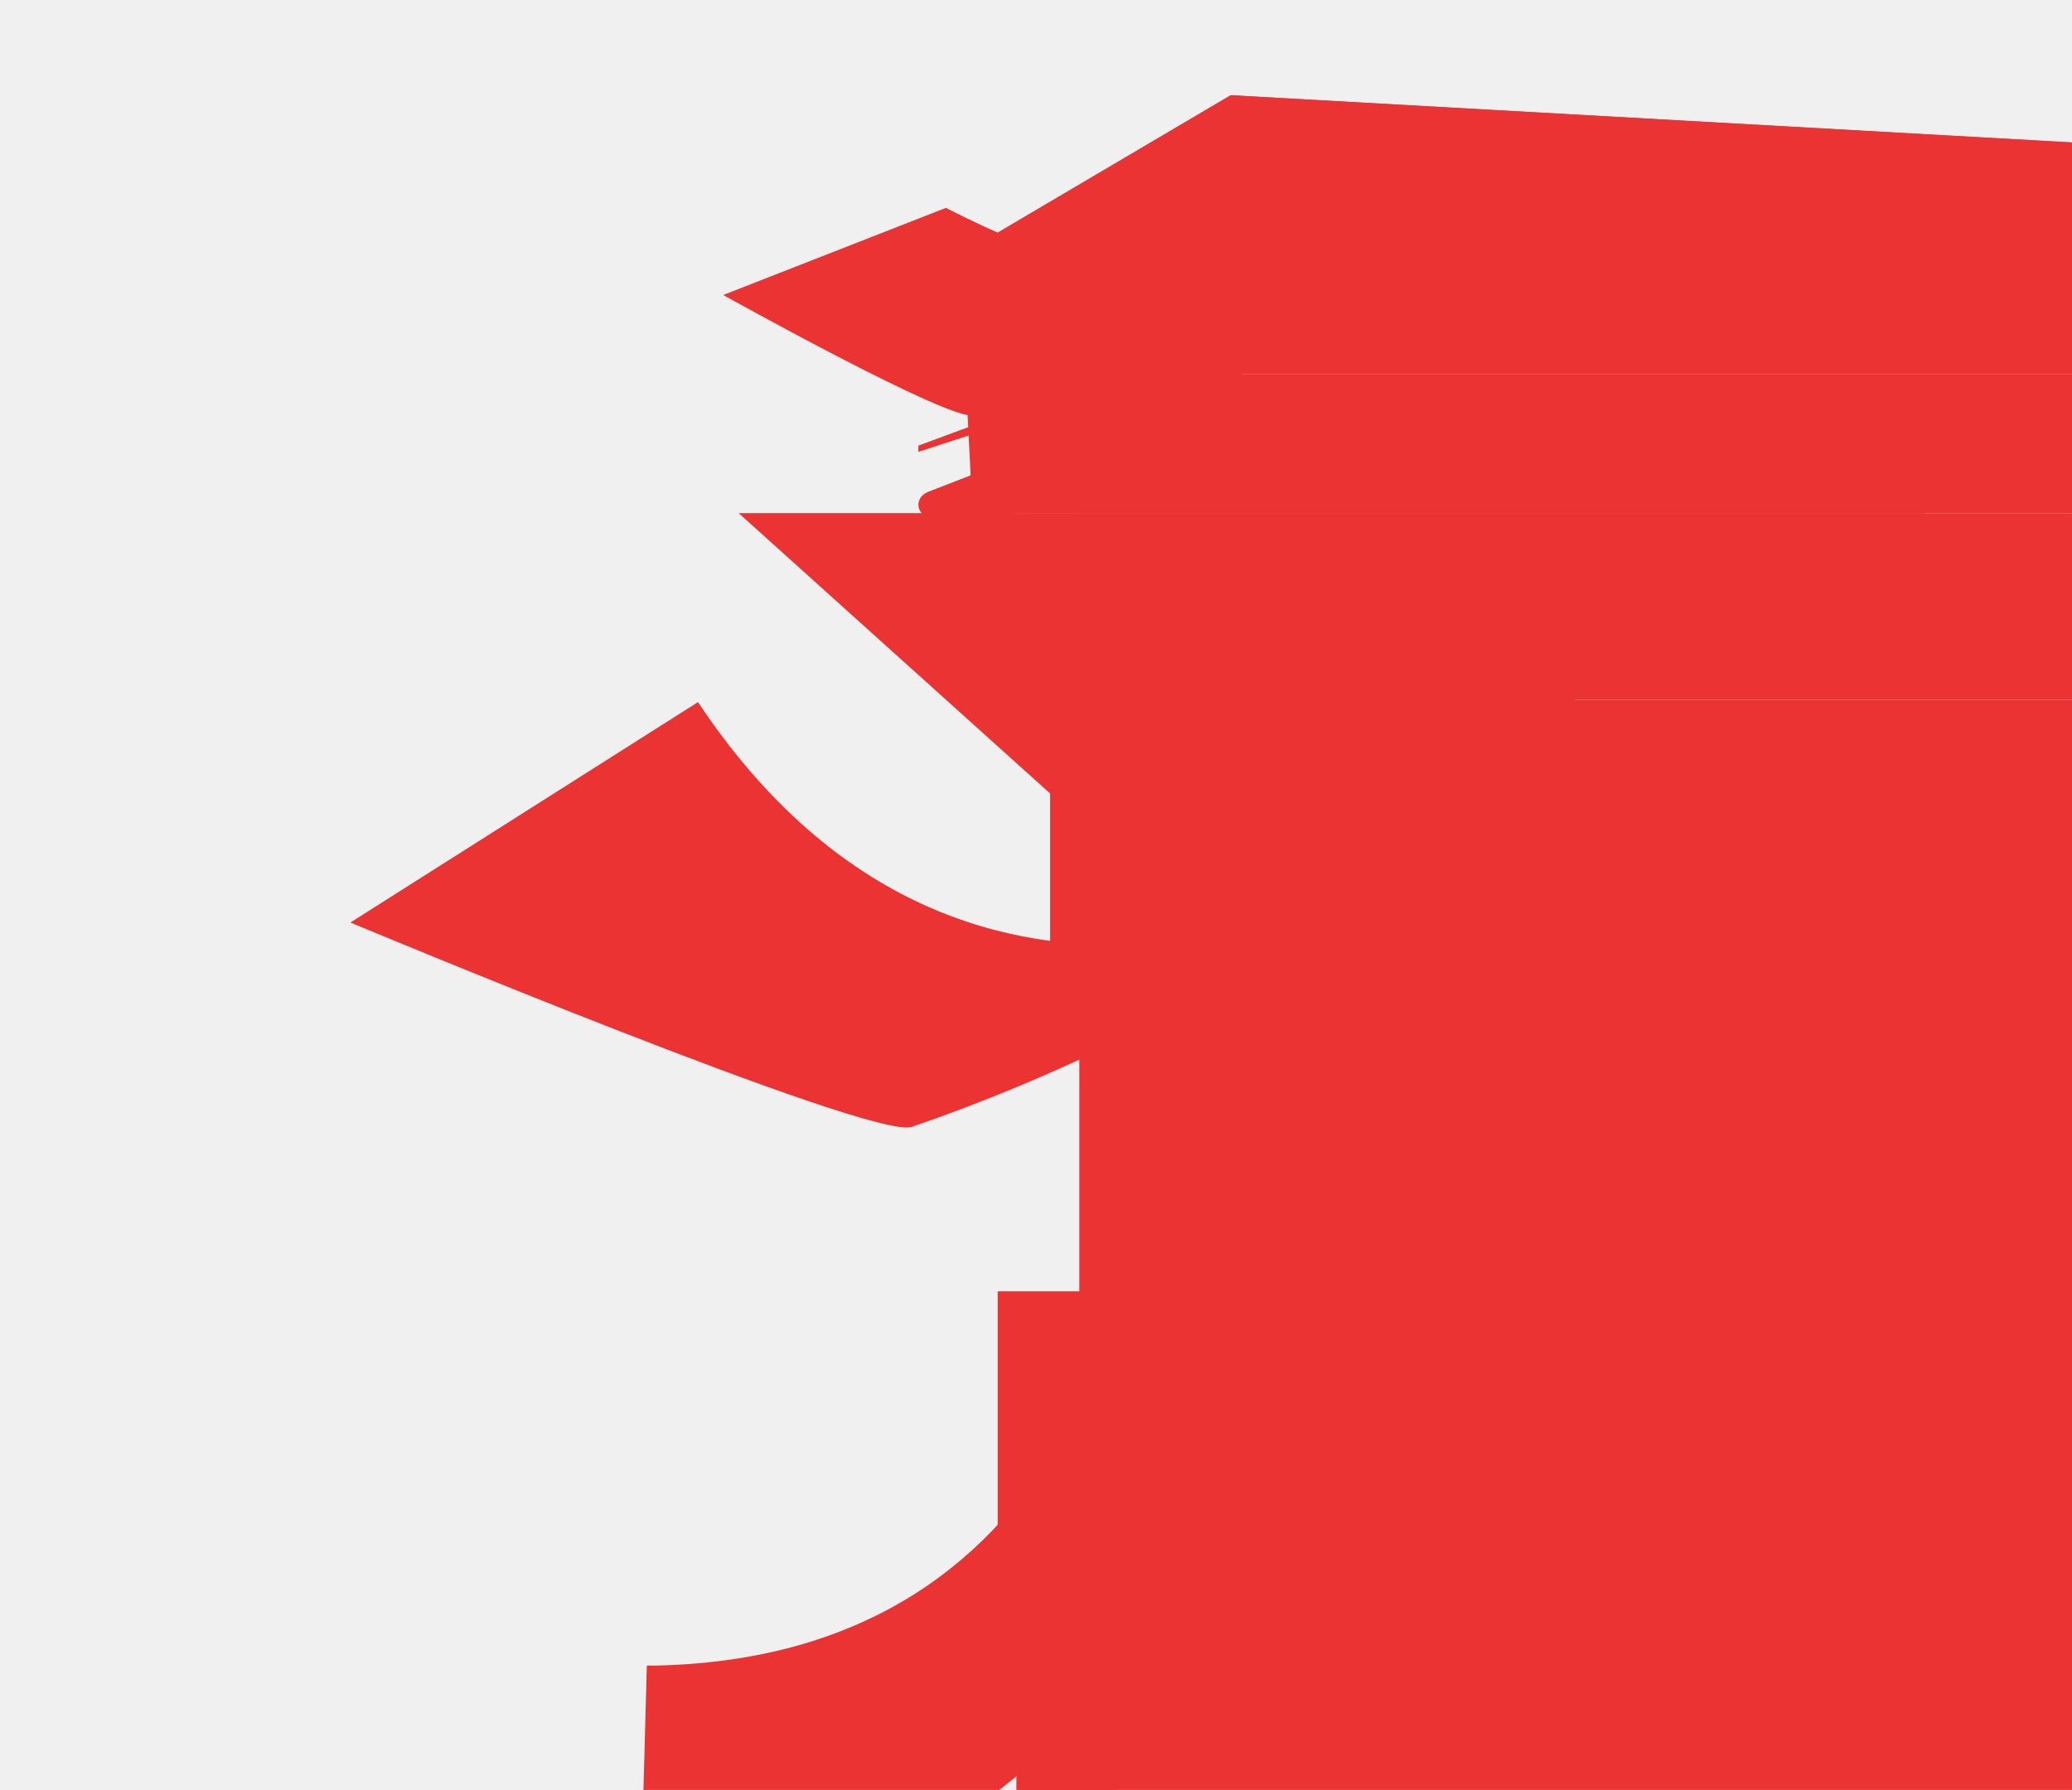
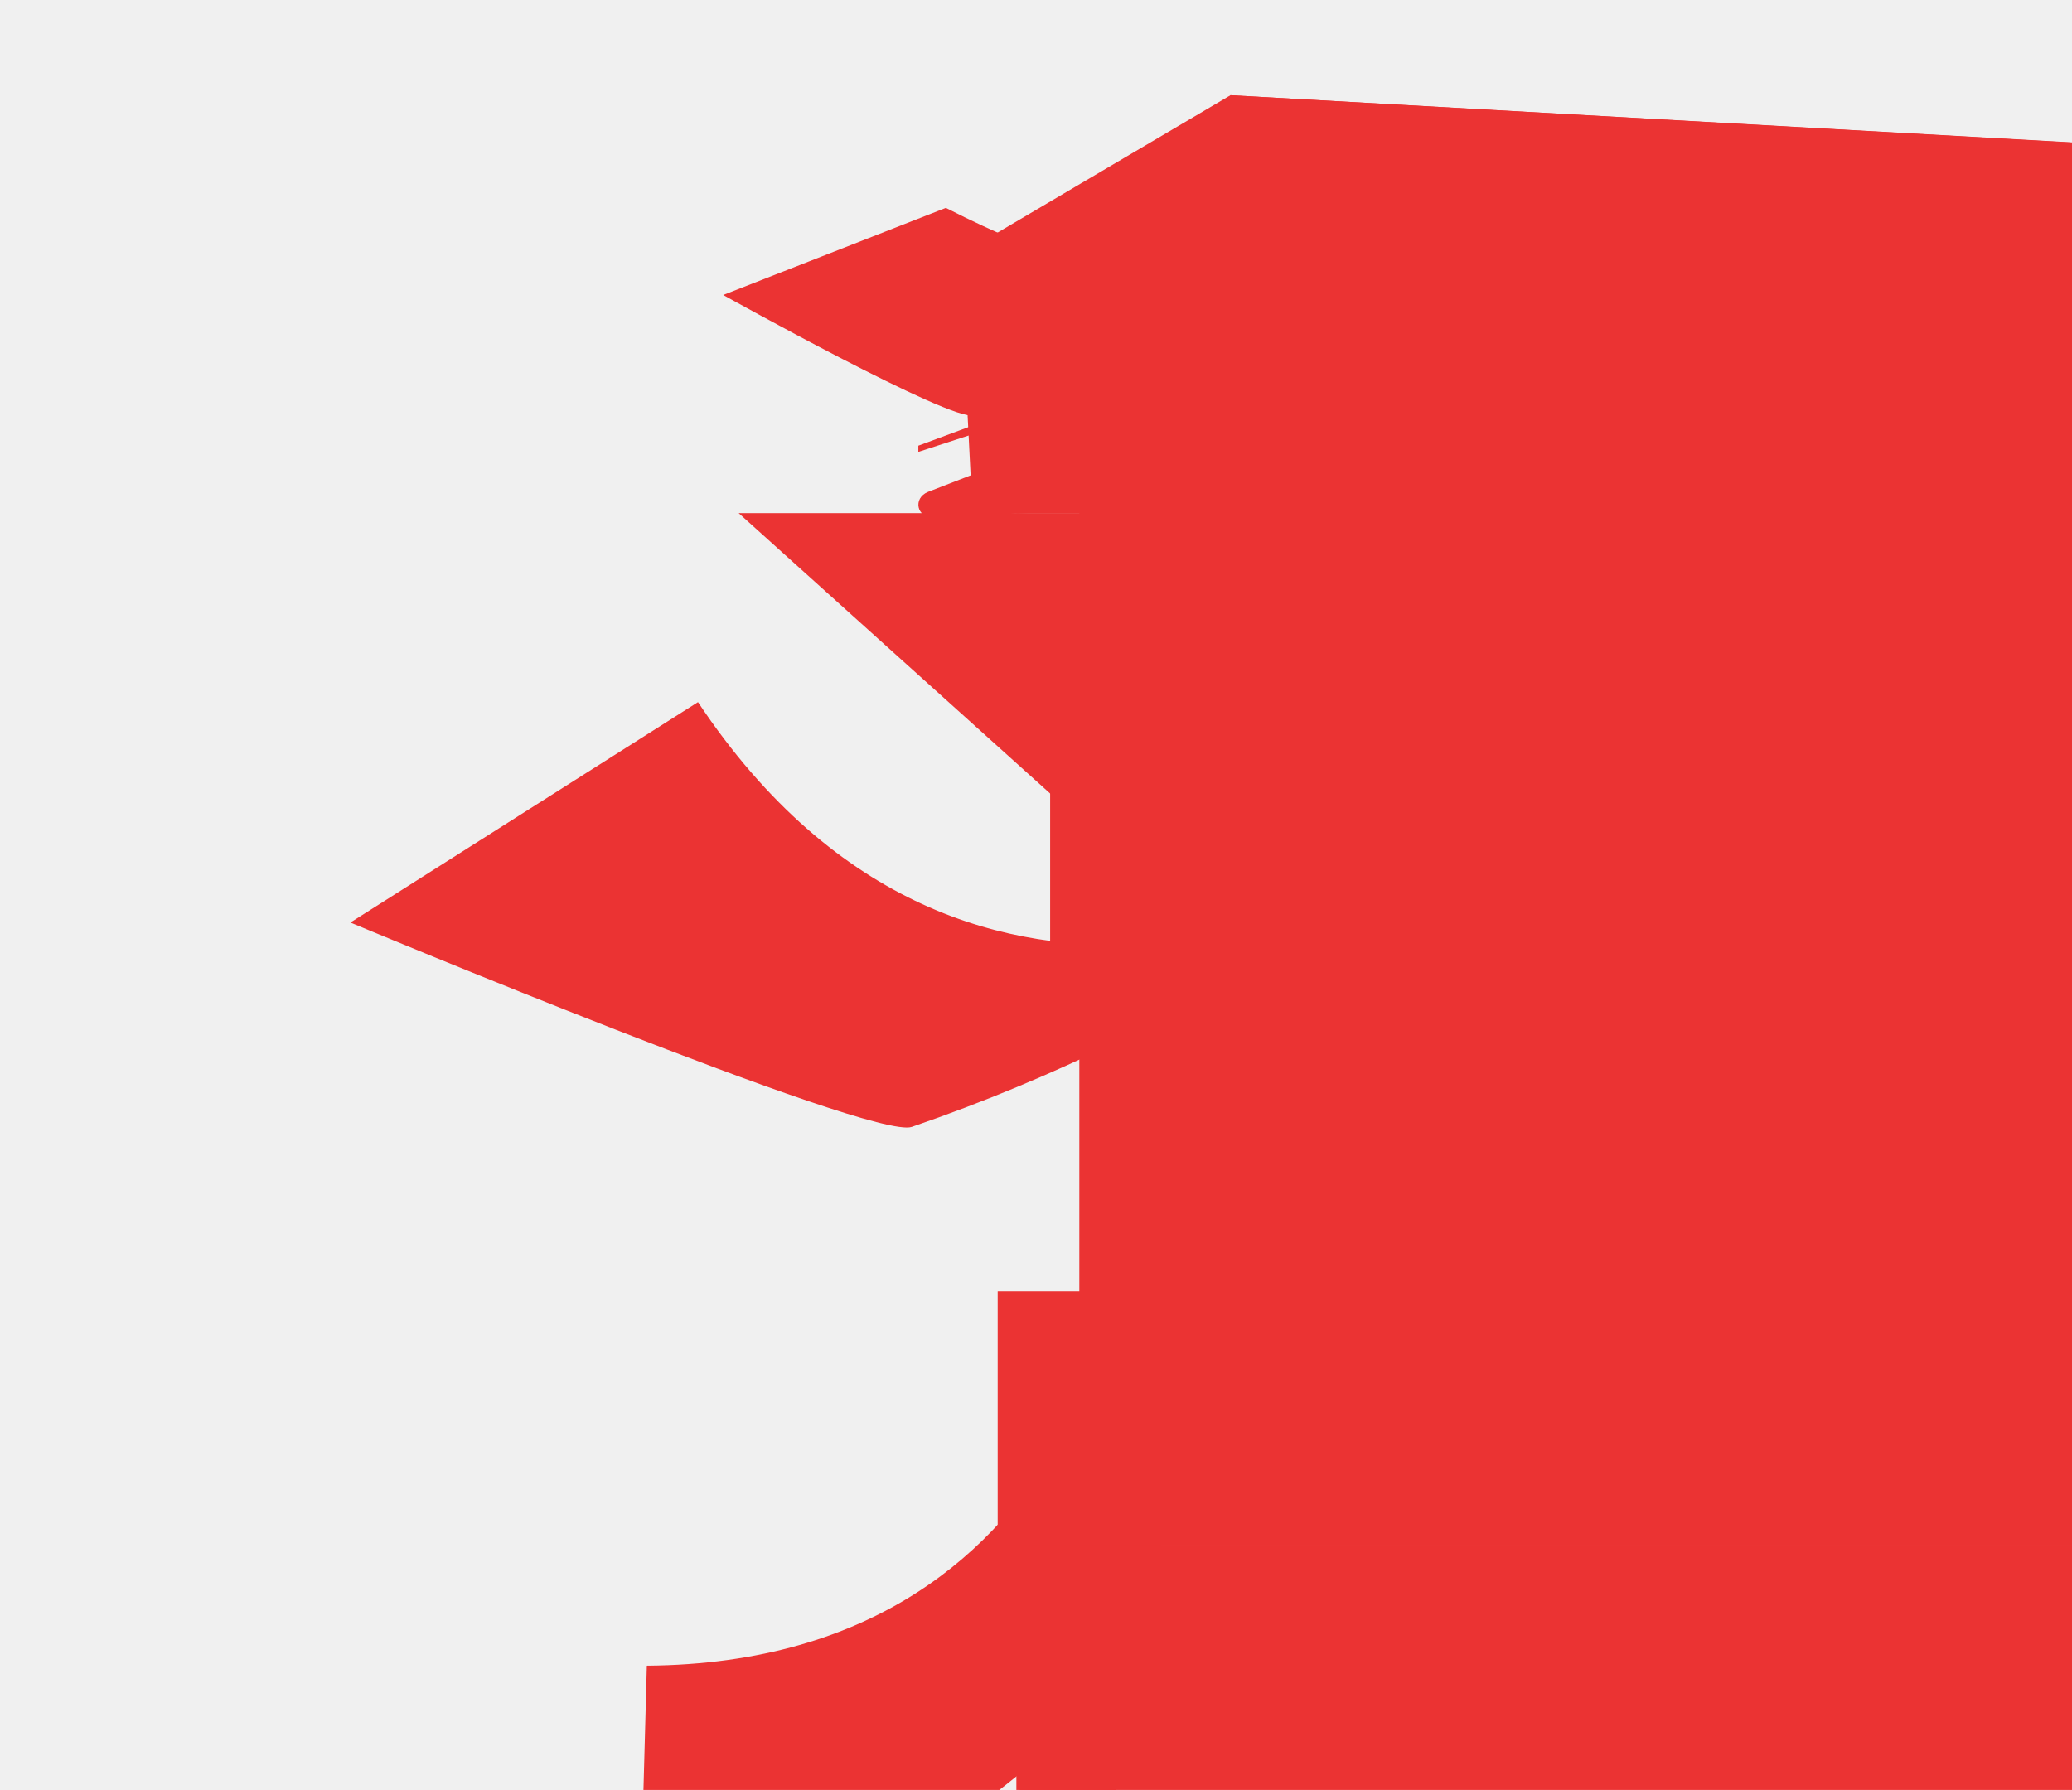
- <svg xmlns="http://www.w3.org/2000/svg" width="544" height="470" viewBox="0 0 544 470" fill="none">
-   <g clip-path="url(#clip0)">
-     <path d="M624.12 142.39H635.914C636 142.39 636 142.39 636 142.304V138.262C636 138.176 636 138.176 635.914 138.176H624.12V142.39Z" fill="#EB3333" />
-     <path d="M619.471 150.646H631.265C631.351 150.646 631.351 150.646 631.351 150.56V146.518C631.351 146.432 631.351 146.432 631.265 146.432H619.471V150.646Z" fill="#EB3333" />
-     <path d="M616.458 158.558H628.252C628.338 158.558 628.338 158.558 628.338 158.472V154.43C628.338 154.344 628.338 154.344 628.252 154.344H616.458V158.558Z" fill="#EB3333" />
-     <path d="M274.079 627L212.784 578.926C209.512 576.346 211.32 571.1 215.366 571.1H569.108L616.63 627H274.079Z" fill="#EB3333" />
-     <path d="M288.37 556.738V619.26L229.829 578.238L231.809 534.894L288.37 556.738Z" fill="#EB3333" />
-     <path d="M274.079 552.008L223.889 531.626C220.962 530.422 221.823 526.036 224.922 526.036L555.076 523.886L616.63 548.998L274.079 552.008Z" fill="#EB3333" />
-     <path d="M274.079 549.084H616.63V627H274.079V549.084Z" fill="#EB3333" />
-     <path d="M274.079 552.008L231.551 534.894L231.465 537.904L274.079 564.908V552.008Z" fill="#EB3333" />
-     <path d="M367.745 564.908H597.518V612.982H367.745V564.908Z" fill="#EB3333" />
-     <path d="M323.839 606.274C314.282 606.274 306.535 598.342 306.535 588.558C306.535 578.774 314.282 570.842 323.839 570.842C333.396 570.842 341.143 578.774 341.143 588.558C341.143 598.342 333.396 606.274 323.839 606.274Z" fill="#EB3333" />
-     <path d="M323.839 607.134C333.826 607.134 341.918 598.792 341.918 588.558C341.918 578.324 333.826 569.982 323.839 569.982C313.853 569.982 305.76 578.324 305.76 588.558C305.674 598.792 313.853 607.134 323.839 607.134ZM323.839 571.616C332.965 571.616 340.282 579.184 340.282 588.558C340.282 597.846 332.879 605.5 323.839 605.5C314.714 605.5 307.396 597.932 307.396 588.558C307.31 579.184 314.714 571.616 323.839 571.616Z" fill="#EB3333" />
-     <path d="M323.064 25L230.776 79.438C225.955 82.534 229.055 88.21 234.22 88.21L583.571 80.728L613.272 41.34L323.064 25Z" fill="#EB3333" />
-     <path d="M326.078 102.4L329.091 27.408L252.213 72.73L254.968 127.426L326.078 102.4Z" fill="#EB3333" />
-     <path d="M323.495 98.186L243.69 129.146C239.558 130.78 240.677 136.112 245.153 135.854L573.843 120.546L614.305 98.186H323.495Z" fill="#EB3333" />
-     <path d="M323.064 25L614.564 41.34L614.305 98.186H323.495L323.064 25Z" fill="#EB3333" />
-     <path d="M602.339 91.564L602.425 49.94L417.074 38.072L416.902 90.618L602.339 91.564Z" fill="#EB3333" />
-     <path d="M266.848 461.45H607.59V540.656H266.848V461.45Z" fill="#EB3333" />
-     <path d="M275.026 405.636H615.769V461.622H275.026V405.636Z" fill="#EB3333" />
-     <path d="M261.941 339.072H602.683V405.808H261.941V339.072Z" fill="#EB3333" />
-     <path d="M283.377 263.994H624.12V343.372H283.377V263.994Z" fill="#EB3333" />
-     <path d="M275.715 183.756H616.458V267.878H275.715V183.756Z" fill="#EB3333" />
-     <path d="M267.967 156.408H608.71V183.756H267.967V156.408Z" fill="#EB3333" />
-     <path d="M283.377 134.822H624.12V162.17H283.377V134.822Z" fill="#EB3333" />
-     <path d="M273.132 121.148H613.875C612.756 116.676 612.756 111.946 613.875 107.474L273.132 114.268V121.148Z" fill="#EB3333" />
-     <path d="M266.848 134.822H607.59C606.127 130.436 606.127 125.62 607.59 121.148H266.848V134.822Z" fill="#EB3333" />
-     <path d="M388.234 276.206H599.842V331.16H388.234V276.206Z" fill="#EB3333" />
-     <path d="M316.78 385.77C307.556 385.77 300.078 378.108 300.078 368.656C300.078 359.204 307.556 351.542 316.78 351.542C326.004 351.542 333.481 359.204 333.481 368.656C333.481 378.108 326.004 385.77 316.78 385.77Z" fill="#EB3333" />
-     <path d="M316.78 386.63C326.422 386.63 334.342 378.546 334.342 368.656C334.342 358.766 326.508 350.682 316.78 350.682C307.138 350.682 299.218 358.766 299.218 368.656C299.218 378.546 307.138 386.63 316.78 386.63ZM316.78 352.316C325.561 352.316 332.706 359.626 332.706 368.656C332.706 377.686 325.561 384.996 316.78 384.996C307.999 384.996 300.853 377.686 300.853 368.656C300.853 359.626 307.999 352.316 316.78 352.316Z" fill="#EB3333" />
-     <path d="M323.839 321.442C314.615 321.442 307.138 313.78 307.138 304.328C307.138 294.876 314.615 287.214 323.839 287.214C333.063 287.214 340.541 294.876 340.541 304.328C340.541 313.78 333.063 321.442 323.839 321.442Z" fill="#EB3333" />
-     <path d="M323.839 322.388C333.481 322.388 341.401 314.304 341.401 304.414C341.401 294.524 333.567 286.44 323.839 286.44C314.197 286.44 306.277 294.524 306.277 304.414C306.277 314.304 314.111 322.388 323.839 322.388ZM323.839 288.074C332.62 288.074 339.766 295.384 339.766 304.414C339.766 313.444 332.62 320.754 323.839 320.754C315.058 320.754 307.913 313.444 307.913 304.414C307.913 295.384 315.058 288.074 323.839 288.074Z" fill="#EB3333" />
-     <path d="M325.991 249.374C316.768 249.374 309.29 241.712 309.29 232.26C309.29 222.808 316.768 215.146 325.991 215.146C335.215 215.146 342.693 222.808 342.693 232.26C342.693 241.712 335.215 249.374 325.991 249.374Z" fill="#EB3333" />
-     <path d="M325.991 250.234C335.633 250.234 343.554 242.15 343.554 232.26C343.554 222.37 335.72 214.286 325.991 214.286C316.349 214.286 308.429 222.37 308.429 232.26C308.429 242.15 316.349 250.234 325.991 250.234ZM325.991 215.92C334.773 215.92 341.918 223.23 341.918 232.26C341.918 241.29 334.773 248.6 325.991 248.6C317.21 248.6 310.065 241.29 310.065 232.26C310.065 223.23 317.21 215.92 325.991 215.92Z" fill="#EB3333" />
-     <path d="M318.416 520.876C309.192 520.876 301.714 513.214 301.714 503.762C301.714 494.31 309.192 486.648 318.416 486.648C327.639 486.648 335.117 494.31 335.117 503.762C335.117 513.214 327.639 520.876 318.416 520.876Z" fill="#EB3333" />
-     <path d="M318.416 521.736C328.058 521.736 335.978 513.652 335.978 503.762C335.978 493.872 328.144 485.788 318.416 485.788C308.687 485.788 300.853 493.872 300.853 503.762C300.853 513.652 308.774 521.736 318.416 521.736ZM318.416 487.422C327.197 487.422 334.342 494.732 334.342 503.762C334.342 512.792 327.197 520.102 318.416 520.102C309.634 520.102 302.489 512.792 302.489 503.762C302.489 494.732 309.634 487.422 318.416 487.422Z" fill="#EB3333" />
-     <path d="M370.758 78.75C361.534 78.75 354.057 71.088 354.057 61.636C354.057 52.184 361.534 44.522 370.758 44.522C379.982 44.522 387.459 52.184 387.459 61.636C387.459 71.088 379.982 78.75 370.758 78.75Z" fill="#EB3333" />
-     <path d="M370.758 79.61C380.4 79.61 388.32 71.526 388.32 61.636C388.32 51.746 380.486 43.662 370.758 43.662C361.116 43.662 353.196 51.746 353.196 61.636C353.196 71.526 361.116 79.61 370.758 79.61ZM370.758 45.296C379.539 45.296 386.685 52.606 386.685 61.636C386.685 70.666 379.539 77.976 370.758 77.976C361.977 77.976 354.831 70.666 354.831 61.636C354.831 52.606 361.977 45.296 370.758 45.296Z" fill="#EB3333" />
-     <path d="M364.56 229.68C364.56 229.68 255.742 293.32 183.255 184.358L92 242.236C92 242.236 228.969 299.512 239.385 295.9C317.038 269.24 364.56 229.68 364.56 229.68Z" fill="#EB3333" />
-     <path d="M323.064 73.246C323.064 73.246 303.006 82.448 248.339 54.584L189.884 77.46C189.884 77.46 249.974 111 255.656 109.022C297.41 94.574 323.064 73.246 323.064 73.246Z" fill="#EB3333" />
-     <path d="M269.947 422.406C303.522 387.318 306.535 339.072 306.535 339.072C306.535 339.072 312.217 396.692 292.761 471.254C291.986 474.264 281.483 483.122 267.106 494.216C267.364 470.308 268.656 446.314 269.947 422.406Z" fill="#EB3333" />
-     <path d="M297.324 318.346C297.324 318.346 289.92 436.424 169.825 437.37L167.07 538.678C167.07 538.678 280.881 460.59 283.549 450.528C303.092 375.966 297.324 318.346 297.324 318.346Z" fill="#EB3333" />
-     <path d="M568.075 108.936C575.565 107.388 583.141 106.098 590.717 104.98C597.862 103.948 605.266 103.432 612.411 102.142C608.107 103.002 603.716 103.776 599.412 104.636C606.471 103.174 613.531 101.712 620.59 100.25C616.372 103.174 612.67 104.55 610.259 105.238C610.173 105.238 610.259 105.324 610.259 105.324L620.762 104.636C620.762 104.636 620.848 104.722 620.762 104.722C612.498 109.366 606.643 109.022 606.643 109.022L570.916 108.334L568.075 108.936Z" fill="#EB3333" />
-     <path d="M285.443 100.594L241.107 117.02V118.654L324.356 91.564L285.443 100.594Z" fill="#EB3333" />
-     <path d="M505.574 134.822C505.574 134.822 349.924 210.158 344.329 237.936L300.853 201.644C300.853 201.644 440.06 135.338 505.574 134.822Z" fill="#EB3333" />
-     <path d="M294.999 225.724C333.051 195.796 375.923 173.092 421.723 158.73L505.574 134.736H193.93L294.999 225.724Z" fill="#EB3333" />
-     <path d="M594.419 203.106V216.006C589.598 217.468 585.982 222.112 585.982 227.53C585.982 233.034 589.512 237.592 594.419 239.054V253.244H526.064V203.106H594.419Z" fill="#EB3333" />
-     <path d="M585.724 415.268V424.728C580.903 425.846 577.287 429.2 577.287 433.242C577.287 437.284 580.817 440.638 585.724 441.756V452.162H517.369V415.354H585.724V415.268Z" fill="#EB3333" />
-     <path d="M541.215 207.062H542.851V249.03H541.215V207.062Z" fill="#EB3333" />
-     <path d="M530.11 207.062H537.772V249.03H530.11V207.062Z" fill="#EB3333" />
-     <path d="M383.327 481.488H579.956V520.962H383.327V481.488Z" fill="#EB3333" />
-     <path d="M383.327 348.876H579.956V388.35H383.327V348.876Z" fill="#EB3333" />
-     <path d="M559.983 423.61H564.632V447.26H559.983V423.61Z" fill="#EB3333" />
-     <path d="M549.222 423.61H553.871V447.26H549.222V423.61Z" fill="#EB3333" />
-     <path d="M535.447 423.61H540.096V447.26H535.447V423.61Z" fill="#EB3333" />
-     <path d="M306.535 418.794H313.939V451.99H306.535V418.794Z" fill="#EB3333" />
+ <svg xmlns="http://www.w3.org/2000/svg" width="544" height="470" fill="none">
+   <g clip-path="url(#clip0)" fill="#EB3333">
+     <path d="M624.12 142.39h11.794c.086 0 .086 0 .086-.086v-4.042c0-.086 0-.086-.086-.086H624.12v4.214zM619.471 150.646h11.794c.086 0 .086 0 .086-.086v-4.042c0-.086 0-.086-.086-.086h-11.794v4.214zM616.458 158.558h11.794c.086 0 .086 0 .086-.086v-4.042c0-.086 0-.086-.086-.086h-11.794v4.214zM274.079 627l-61.295-48.074c-3.272-2.58-1.464-7.826 2.582-7.826h353.742L616.63 627H274.079z" />
+     <path d="M288.37 556.738v62.522l-58.541-41.022 1.98-43.344 56.561 21.844z" />
+     <path d="M274.079 552.008l-50.19-20.382c-2.927-1.204-2.066-5.59 1.033-5.59l330.154-2.15 61.554 25.112-342.551 3.01z" />
+     <path d="M274.079 549.084H616.63V627H274.079v-77.916zM274.079 552.008l-42.528-17.114-.086 3.01 42.614 27.004v-12.9z" />
+     <path d="M367.745 564.908h229.773v48.074H367.745v-48.074zM323.839 606.274c-9.557 0-17.304-7.932-17.304-17.716s7.747-17.716 17.304-17.716c9.557 0 17.304 7.932 17.304 17.716s-7.747 17.716-17.304 17.716z" />
+     <path d="M323.839 607.134c9.987 0 18.079-8.342 18.079-18.576s-8.092-18.576-18.079-18.576c-9.986 0-18.079 8.342-18.079 18.576-.086 10.234 8.093 18.576 18.079 18.576zm0-35.518c9.126 0 16.443 7.568 16.443 16.942 0 9.288-7.403 16.942-16.443 16.942-9.125 0-16.443-7.568-16.443-16.942-.086-9.374 7.318-16.942 16.443-16.942zM323.064 25l-92.288 54.438c-4.821 3.096-1.721 8.772 3.444 8.772l349.351-7.482 29.701-39.388L323.064 25z" />
+     <path d="M326.078 102.4l3.013-74.992-76.878 45.322 2.755 54.696 71.11-25.026z" />
+     <path d="M323.495 98.186l-79.805 30.96c-4.132 1.634-3.013 6.966 1.463 6.708l328.69-15.308 40.462-22.36h-290.81zM323.064 25l291.5 16.34-.259 56.846h-290.81L323.064 25z" />
+     <path d="M602.339 91.564l.086-41.624-185.351-11.868-.172 52.546 185.437.946zM266.848 461.45H607.59v79.206H266.848V461.45z" />
+     <path d="M275.026 405.636h340.743v55.986H275.026v-55.986z" />
+     <path d="M261.941 339.072h340.742v66.736H261.941v-66.736z" />
+     <path d="M283.377 263.994H624.12v79.378H283.377v-79.378z" />
+     <path d="M275.715 183.756h340.743v84.122H275.715v-84.122zM267.967 156.408H608.71v27.348H267.967v-27.348z" />
+     <path d="M283.377 134.822H624.12v27.348H283.377v-27.348zM273.132 121.148h340.743a28.269 28.269 0 0 1 0-13.674l-340.743 6.794v6.88zM266.848 134.822H607.59c-1.463-4.386-1.463-9.202 0-13.674H266.848v13.674zM388.234 276.206h211.608v54.954H388.234v-54.954zM316.78 385.77c-9.224 0-16.702-7.662-16.702-17.114 0-9.452 7.478-17.114 16.702-17.114 9.224 0 16.701 7.662 16.701 17.114 0 9.452-7.477 17.114-16.701 17.114z" />
+     <path d="M316.78 386.63c9.642 0 17.562-8.084 17.562-17.974s-7.834-17.974-17.562-17.974c-9.642 0-17.562 8.084-17.562 17.974s7.92 17.974 17.562 17.974zm0-34.314c8.781 0 15.926 7.31 15.926 16.34 0 9.03-7.145 16.34-15.926 16.34s-15.927-7.31-15.927-16.34c0-9.03 7.146-16.34 15.927-16.34zM323.839 321.442c-9.224 0-16.701-7.662-16.701-17.114 0-9.452 7.477-17.114 16.701-17.114s16.702 7.662 16.702 17.114c0 9.452-7.478 17.114-16.702 17.114z" />
+     <path d="M323.839 322.388c9.642 0 17.562-8.084 17.562-17.974s-7.834-17.974-17.562-17.974c-9.642 0-17.562 8.084-17.562 17.974s7.834 17.974 17.562 17.974zm0-34.314c8.781 0 15.927 7.31 15.927 16.34 0 9.03-7.146 16.34-15.927 16.34-8.781 0-15.926-7.31-15.926-16.34 0-9.03 7.145-16.34 15.926-16.34zM325.991 249.374c-9.223 0-16.701-7.662-16.701-17.114 0-9.452 7.478-17.114 16.701-17.114 9.224 0 16.702 7.662 16.702 17.114 0 9.452-7.478 17.114-16.702 17.114z" />
+     <path d="M325.991 250.234c9.642 0 17.563-8.084 17.563-17.974s-7.834-17.974-17.563-17.974c-9.642 0-17.562 8.084-17.562 17.974s7.92 17.974 17.562 17.974zm0-34.314c8.782 0 15.927 7.31 15.927 16.34 0 9.03-7.145 16.34-15.927 16.34-8.781 0-15.926-7.31-15.926-16.34 0-9.03 7.145-16.34 15.926-16.34zM318.416 520.876c-9.224 0-16.702-7.662-16.702-17.114 0-9.452 7.478-17.114 16.702-17.114 9.223 0 16.701 7.662 16.701 17.114 0 9.452-7.478 17.114-16.701 17.114z" />
+     <path d="M318.416 521.736c9.642 0 17.562-8.084 17.562-17.974s-7.834-17.974-17.562-17.974c-9.729 0-17.563 8.084-17.563 17.974s7.921 17.974 17.563 17.974zm0-34.314c8.781 0 15.926 7.31 15.926 16.34 0 9.03-7.145 16.34-15.926 16.34-8.782 0-15.927-7.31-15.927-16.34 0-9.03 7.145-16.34 15.927-16.34zM370.758 78.75c-9.224 0-16.701-7.662-16.701-17.114 0-9.452 7.477-17.114 16.701-17.114s16.701 7.662 16.701 17.114c0 9.452-7.477 17.114-16.701 17.114z" />
+     <path d="M370.758 79.61c9.642 0 17.562-8.084 17.562-17.974s-7.834-17.974-17.562-17.974c-9.642 0-17.562 8.084-17.562 17.974s7.92 17.974 17.562 17.974zm0-34.314c8.781 0 15.927 7.31 15.927 16.34 0 9.03-7.146 16.34-15.927 16.34-8.781 0-15.927-7.31-15.927-16.34 0-9.03 7.146-16.34 15.927-16.34zM364.56 229.68s-108.818 63.64-181.305-45.322L92 242.236s136.969 57.276 147.385 53.664c77.653-26.66 125.175-66.22 125.175-66.22zM323.064 73.246s-20.058 9.202-74.725-18.662L189.884 77.46s60.09 33.54 65.772 31.562c41.754-14.448 67.408-35.776 67.408-35.776zM269.947 422.406c33.575-35.088 36.588-83.334 36.588-83.334s5.682 57.62-13.774 132.182c-.775 3.01-11.278 11.868-25.655 22.962.258-23.908 1.55-47.902 2.841-71.81z" />
+     <path d="M297.324 318.346S289.92 436.424 169.825 437.37l-2.755 101.308s113.811-78.088 116.479-88.15c19.543-74.562 13.775-132.182 13.775-132.182zM568.075 108.936c7.49-1.548 15.066-2.838 22.642-3.956 7.145-1.032 14.549-1.548 21.694-2.838-4.304.86-8.695 1.634-12.999 2.494l21.178-4.386c-4.218 2.924-7.92 4.3-10.331 4.988-.086 0 0 .086 0 .086l10.503-.688s.086.086 0 .086c-8.264 4.644-14.119 4.3-14.119 4.3l-35.727-.688-2.841.602zM285.443 100.594l-44.336 16.426v1.634l83.249-27.09-38.913 9.03zM505.574 134.822s-155.65 75.336-161.245 103.114l-43.476-36.292s139.207-66.306 204.721-66.822z" />
+     <path d="M294.999 225.724c38.052-29.928 80.924-52.632 126.724-66.994l83.851-23.994H193.93l101.069 90.988zM594.419 203.106v12.9c-4.821 1.462-8.437 6.106-8.437 11.524 0 5.504 3.53 10.062 8.437 11.524v14.19h-68.355v-50.138h68.355zM585.724 415.268v9.46c-4.821 1.118-8.437 4.472-8.437 8.514 0 4.042 3.53 7.396 8.437 8.514v10.406h-68.355v-36.808h68.355v-.086z" />
+     <path d="M541.215 207.062h1.636v41.968h-1.636v-41.968zM530.11 207.062h7.662v41.968h-7.662v-41.968zM383.327 481.488h196.629v39.474H383.327v-39.474zM383.327 348.876h196.629v39.474H383.327v-39.474zM559.983 423.61h4.649v23.65h-4.649v-23.65zM549.222 423.61h4.649v23.65h-4.649v-23.65zM535.447 423.61h4.649v23.65h-4.649v-23.65zM306.535 418.794h7.404v33.196h-7.404v-33.196z" />
  </g>
  <defs>
    <clipPath id="clip0">
-       <rect width="544" height="470" fill="white" />
+       <path fill="#fff" d="M0 0h544v470H0z" />
    </clipPath>
  </defs>
</svg>
